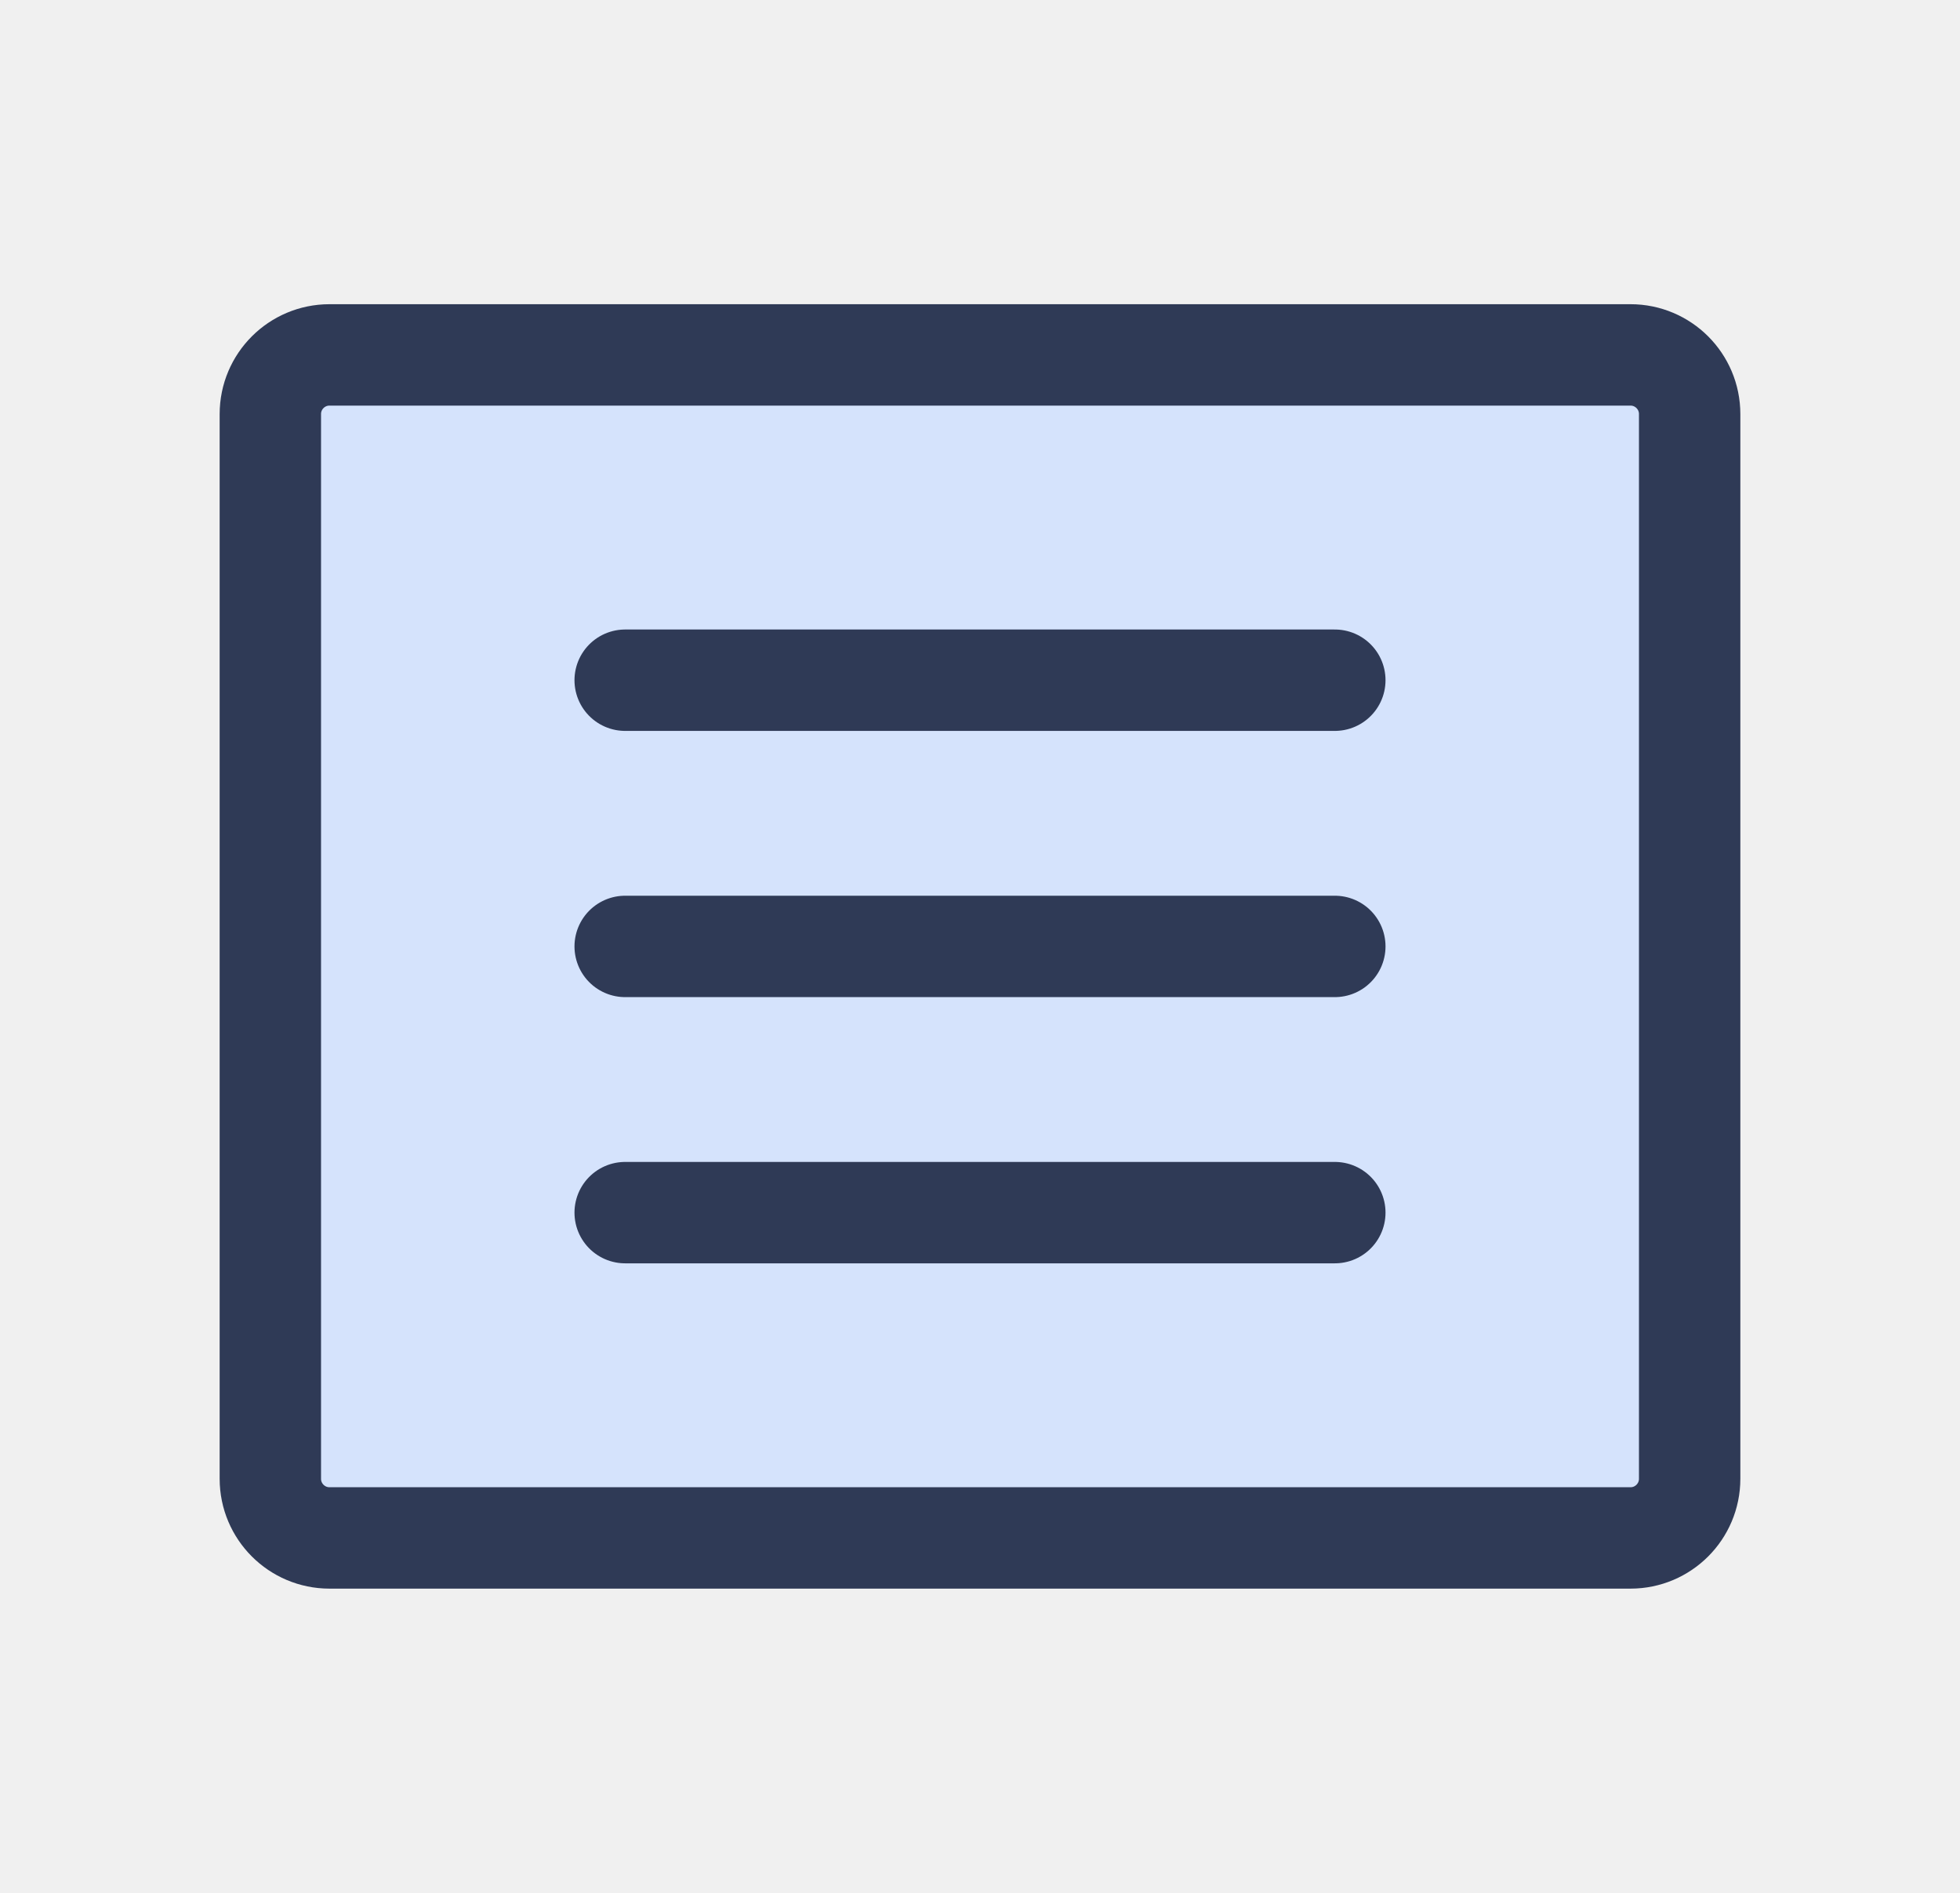
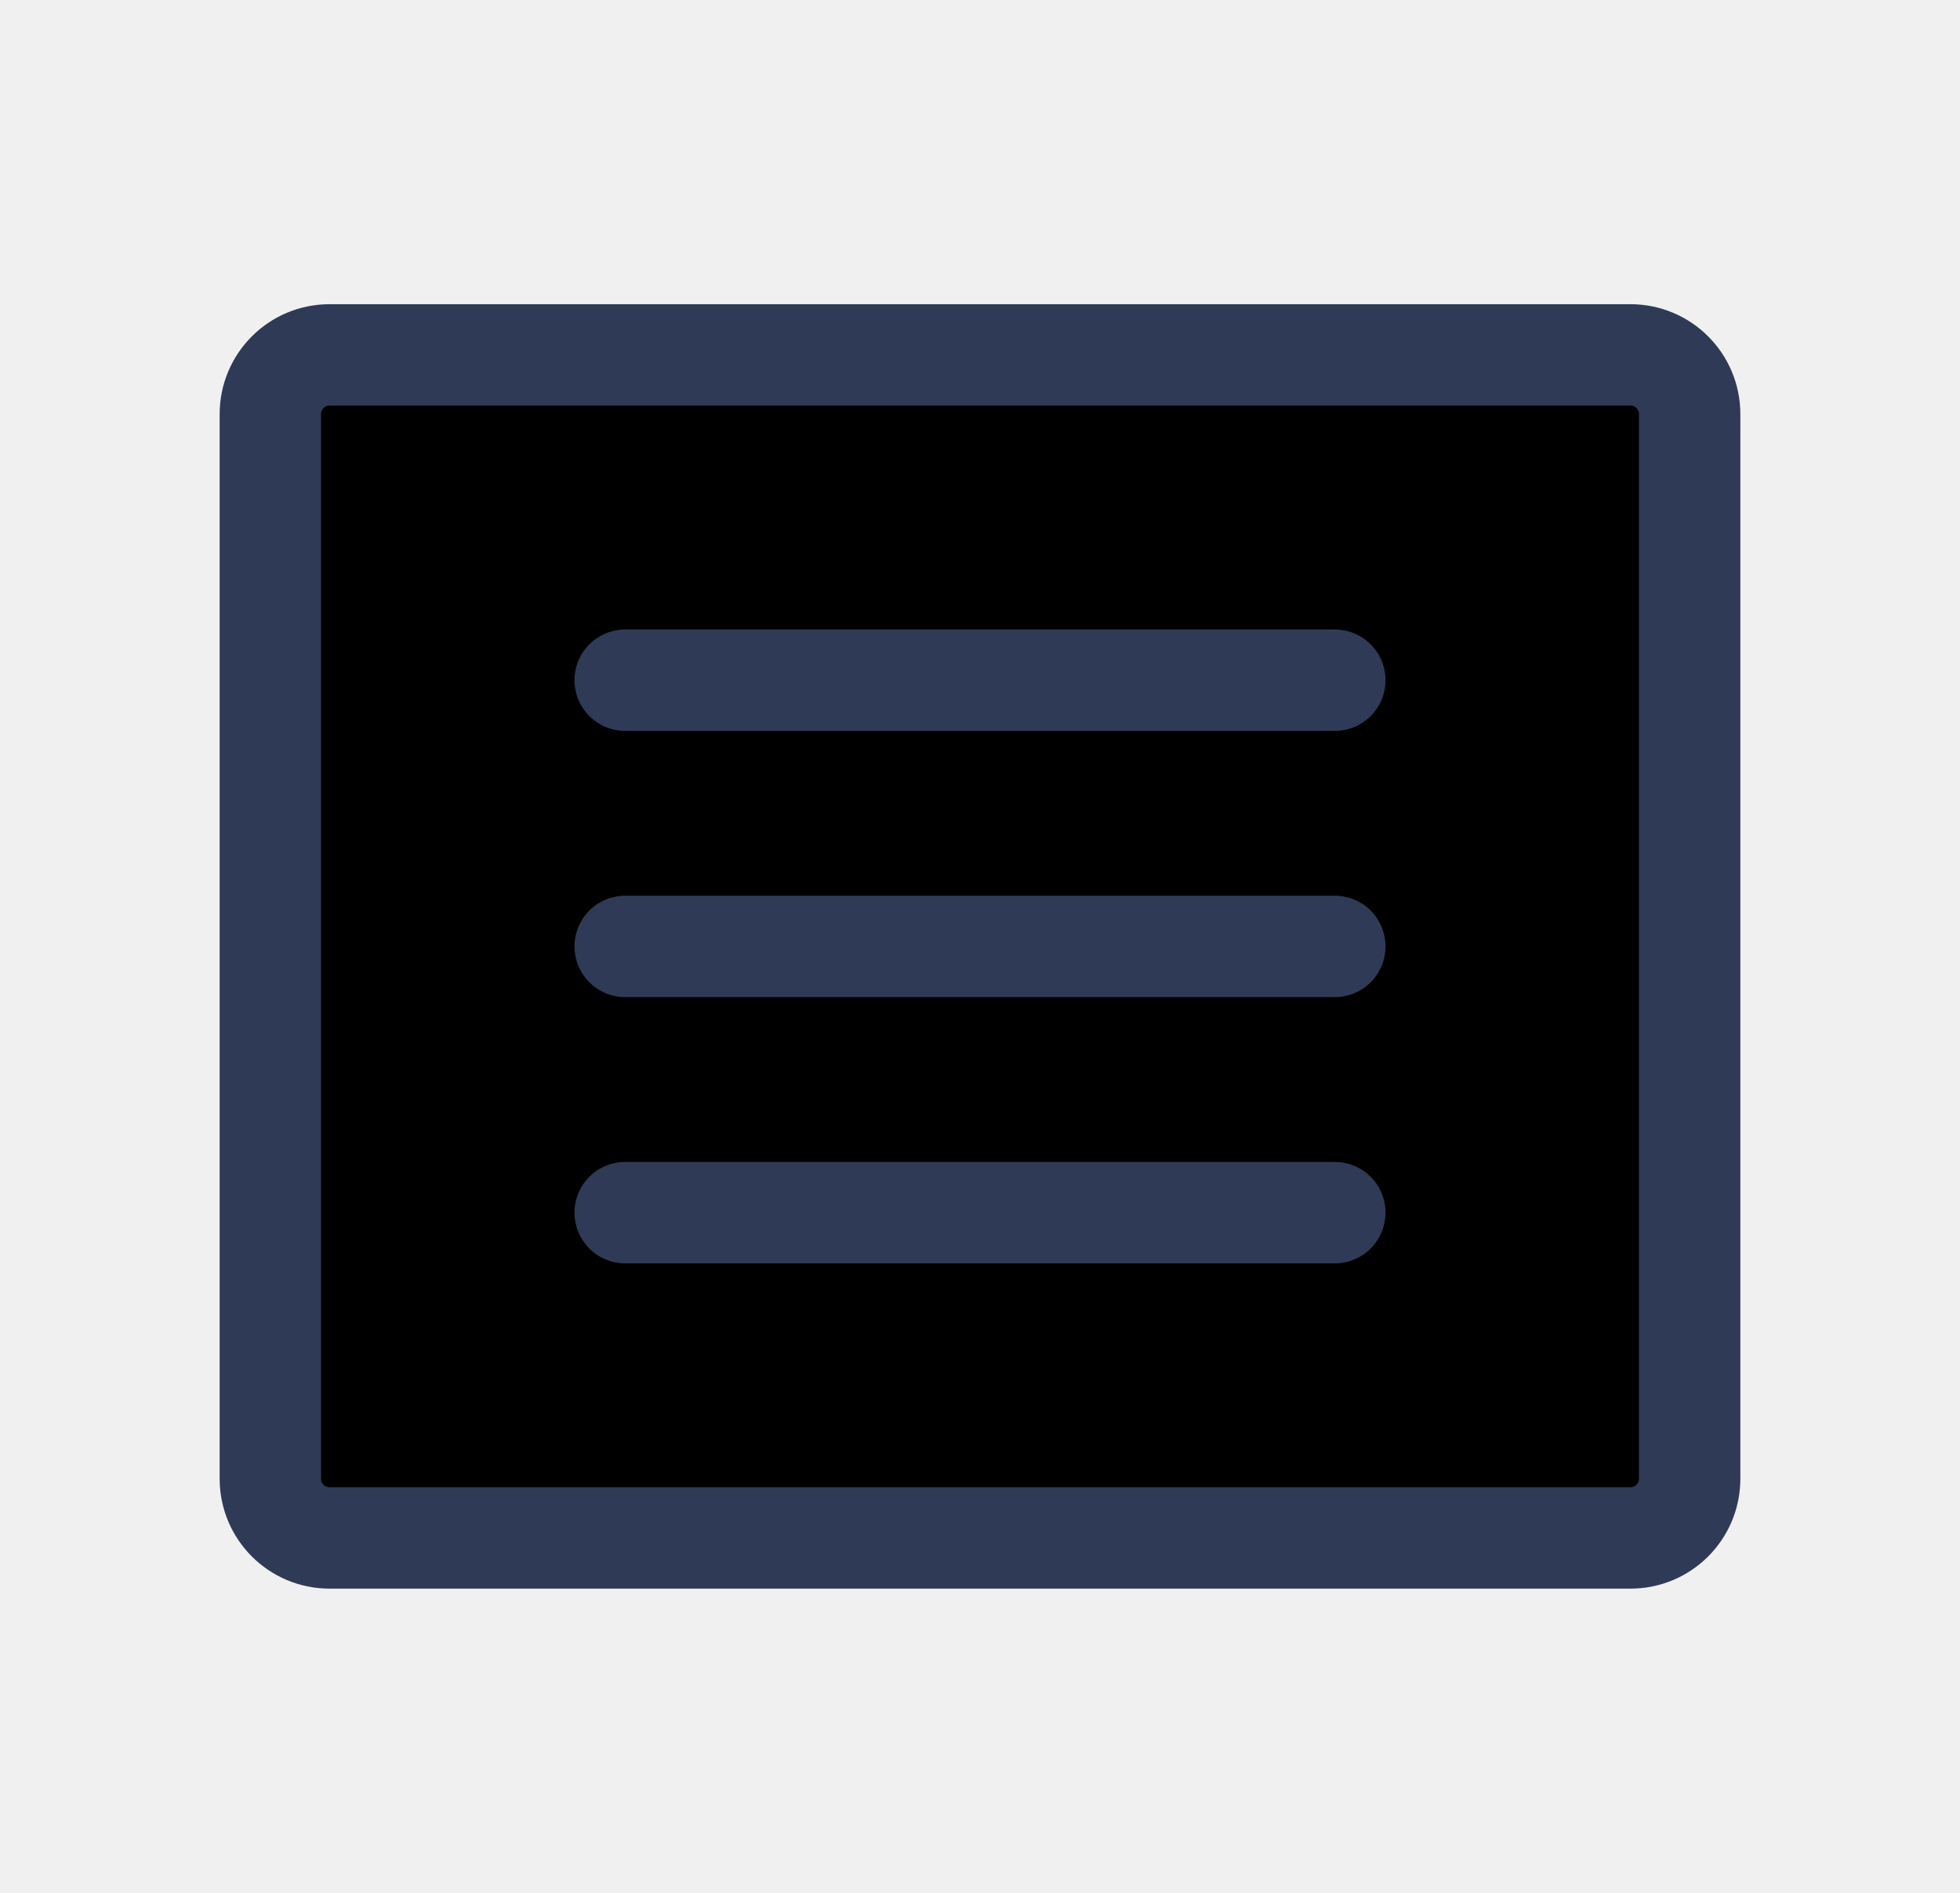
<svg xmlns="http://www.w3.org/2000/svg" width="29" height="28" viewBox="0 0 29 28" fill="none">
  <g clip-path="url(#clip0_12174_93358)">
-     <path d="M24.125 5.25H4.875C4.392 5.25 4 5.642 4 6.125V21.875C4 22.358 4.392 22.75 4.875 22.75H24.125C24.608 22.75 25 22.358 25 21.875V6.125C25 5.642 24.608 5.25 24.125 5.25Z" fill="#D5E3FC" stroke="#2F3A56" stroke-width="1.5" stroke-linecap="round" stroke-linejoin="round" />
+     <path d="M24.125 5.25H4.875C4.392 5.25 4 5.642 4 6.125V21.875C4 22.358 4.392 22.75 4.875 22.75H24.125C24.608 22.75 25 22.358 25 21.875V6.125C25 5.642 24.608 5.25 24.125 5.25Z" fill="currentColor" stroke="#2F3A56" stroke-width="1.5" stroke-linecap="round" stroke-linejoin="round" />
    <path d="M9.25 10.062H19.75" stroke="#2F3A56" stroke-width="1.5" stroke-linecap="round" stroke-linejoin="round" />
    <path d="M9.25 14H19.75" stroke="#2F3A56" stroke-width="1.5" stroke-linecap="round" stroke-linejoin="round" />
    <path d="M9.25 17.938H19.75" stroke="#2F3A56" stroke-width="1.5" stroke-linecap="round" stroke-linejoin="round" />
  </g>
  <defs>
    <clipPath id="clip0_12174_93358">
      <rect width="28" height="28" fill="white" transform="translate(0.5)" />
    </clipPath>
  </defs>
</svg>
